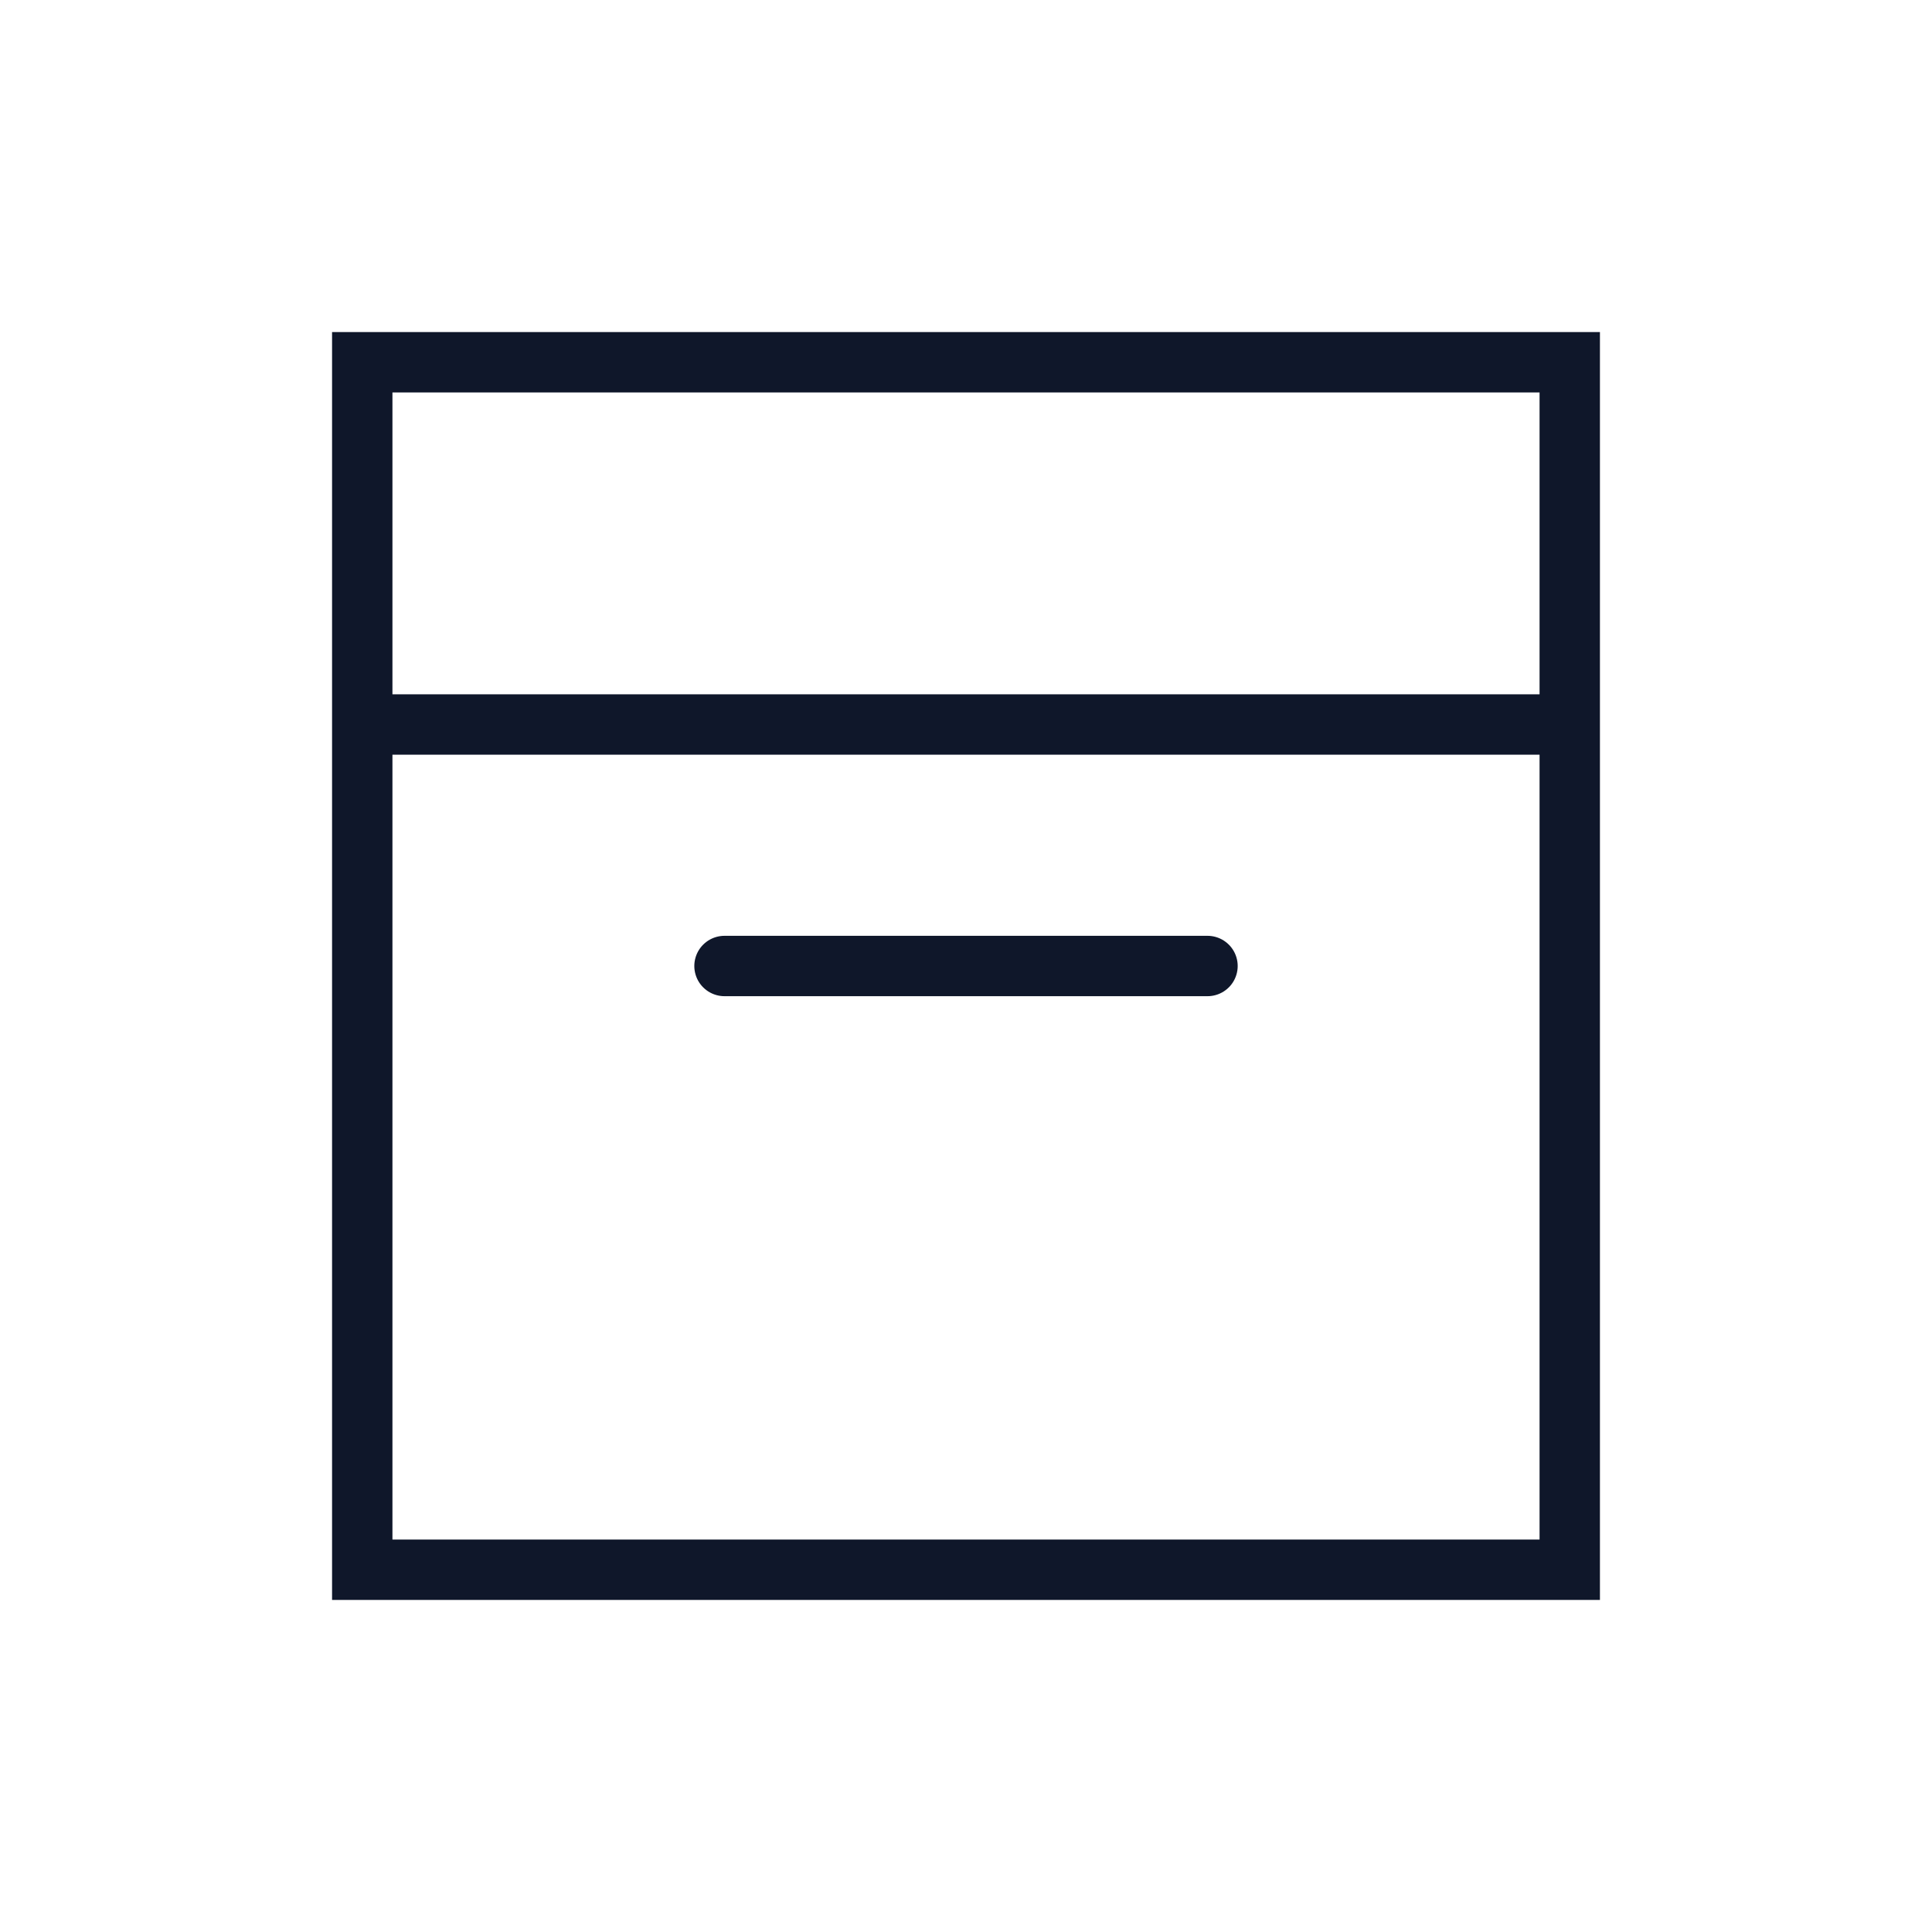
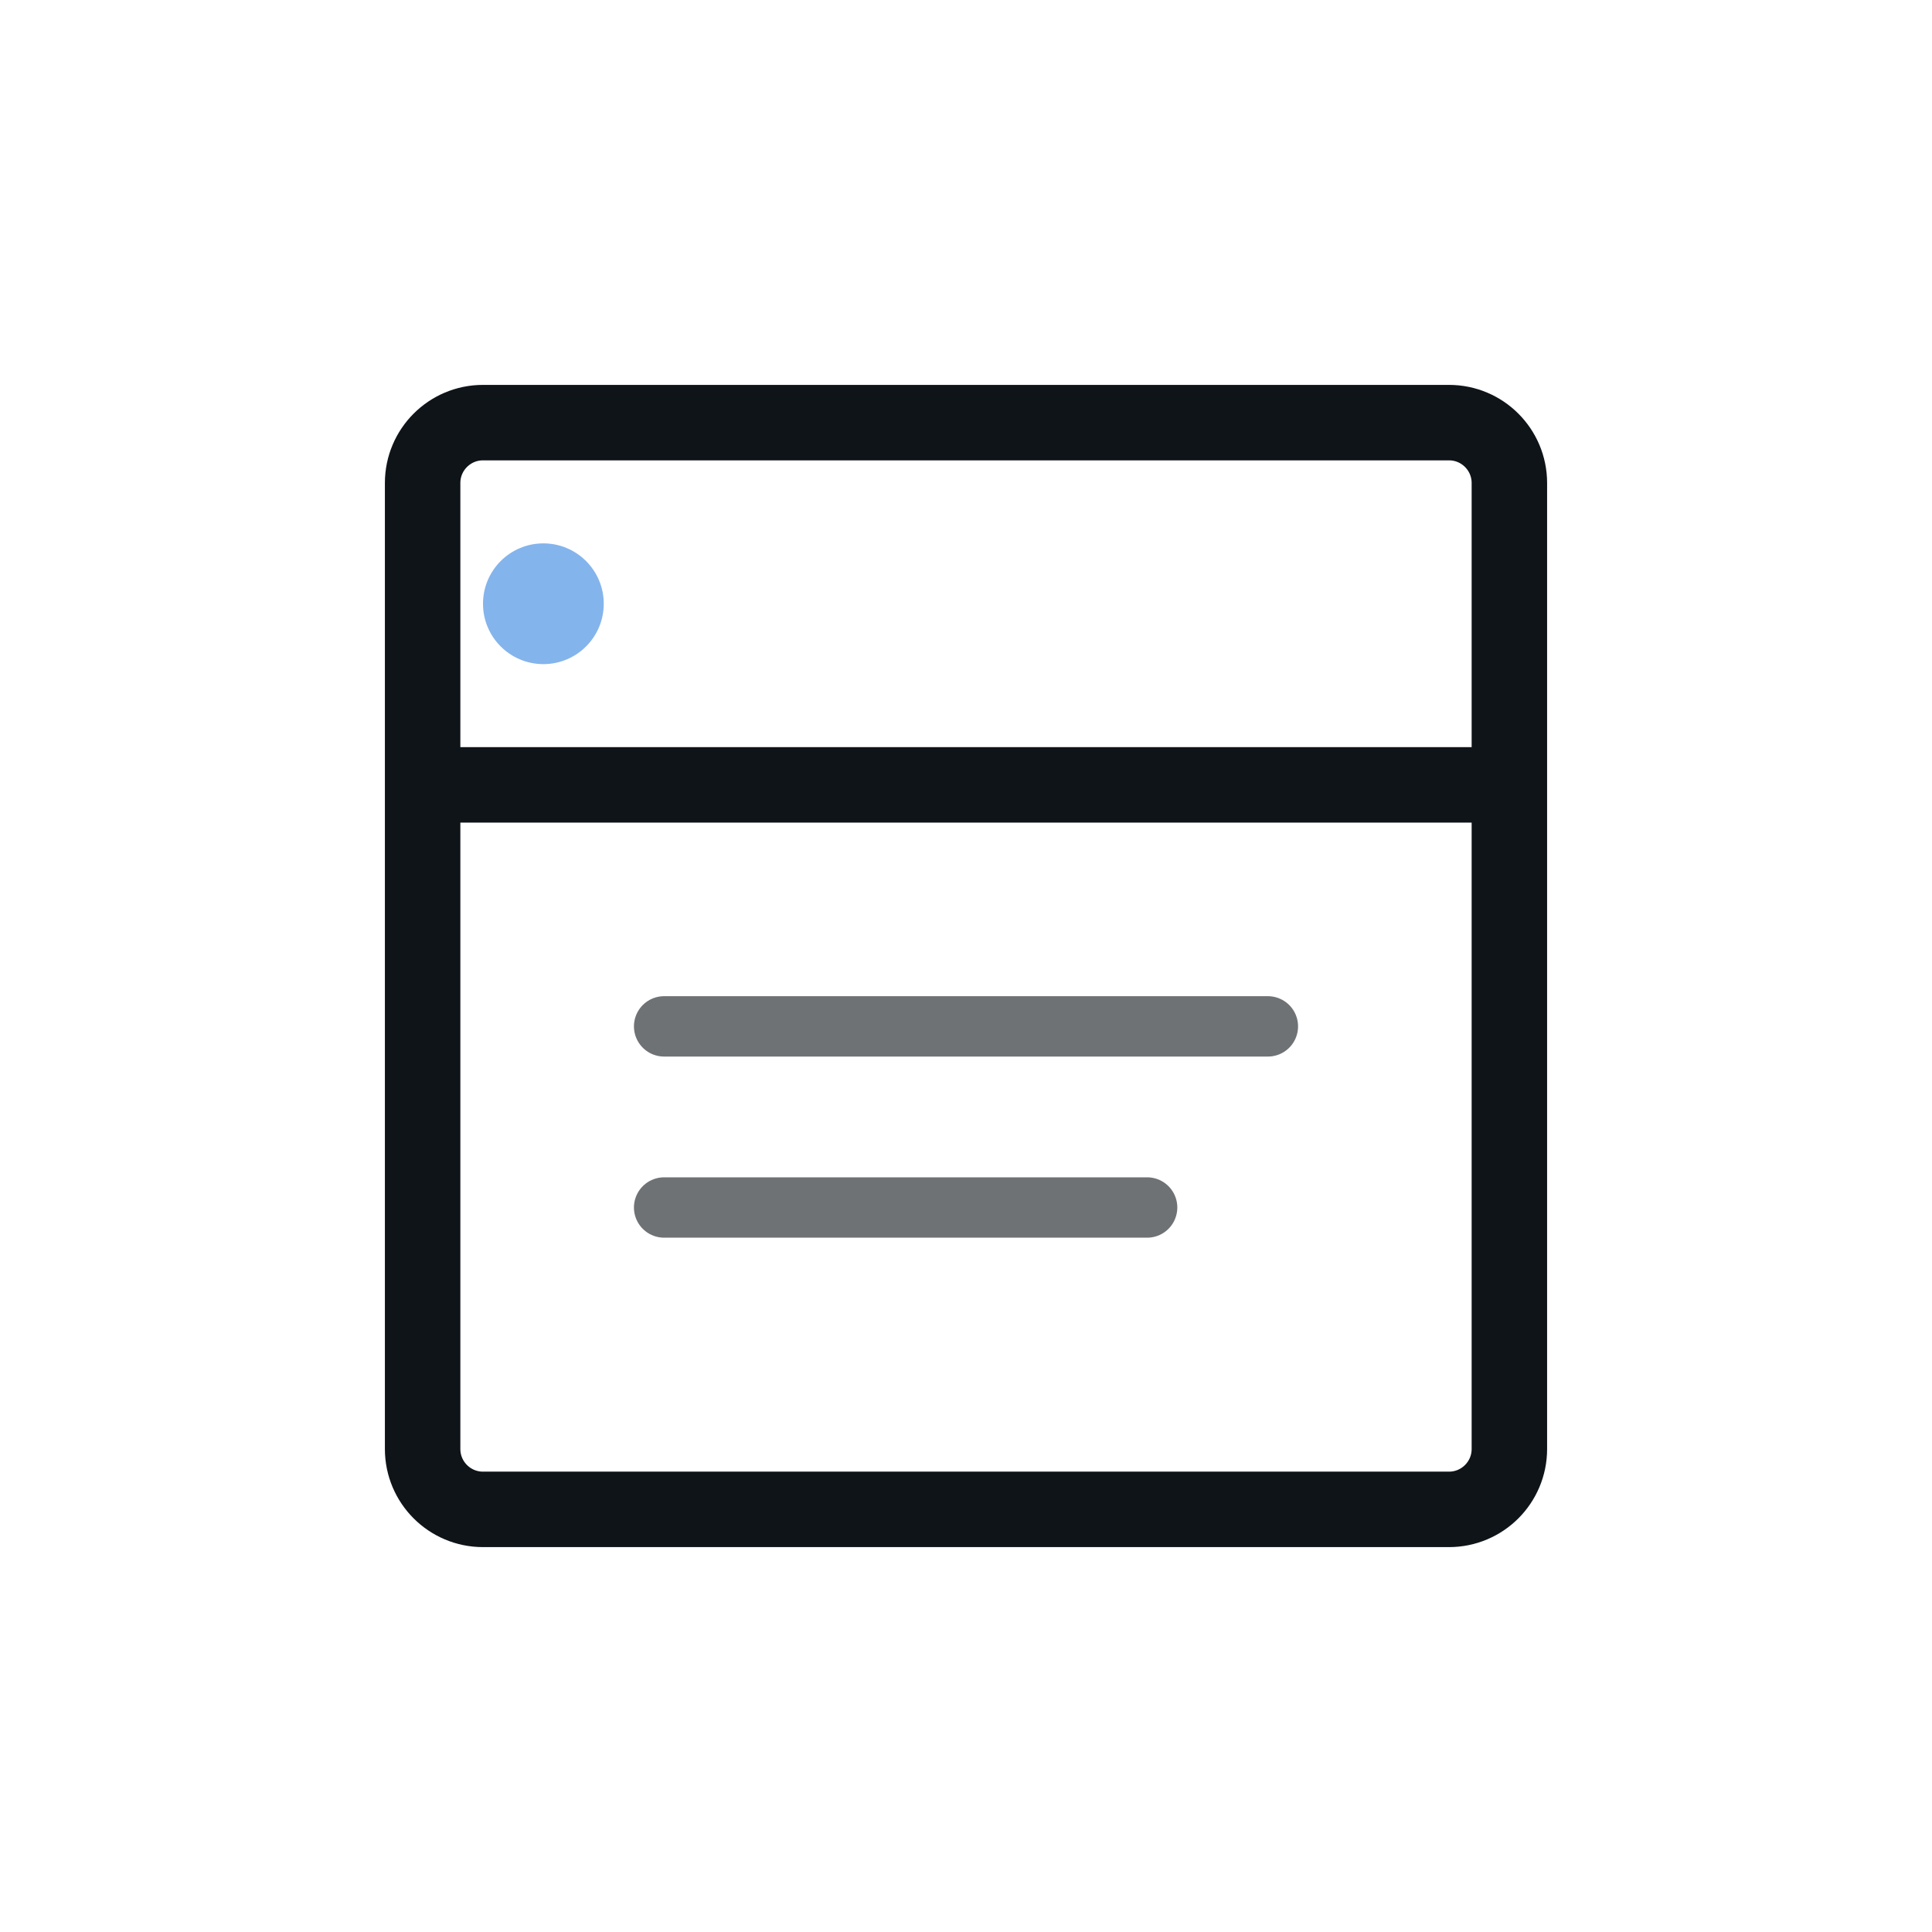
<svg xmlns="http://www.w3.org/2000/svg" viewBox="0 0 64 64" width="64" height="64">
-   <rect x="12" y="12" width="40" height="40" fill="none" stroke="#0f172a" stroke-width="2" />
-   <line x1="12" y1="24" x2="52" y2="24" stroke="#0f172a" stroke-width="2" />
-   <line x1="24" y1="32" x2="40" y2="32" stroke="#0f172a" stroke-width="2" stroke-linecap="round" />
+   <rect x="14" y="14" width="36" height="36" rx="2" fill="none" stroke="#0f1419" stroke-width="2.5" />
+   <line x1="14" y1="26" x2="50" y2="26" stroke="#0f1419" stroke-width="2.5" />
+   <line x1="22" y1="34" x2="42" y2="34" stroke="#0f1419" stroke-width="2" stroke-linecap="round" opacity="0.6" />
+   <line x1="22" y1="40" x2="38" y2="40" stroke="#0f1419" stroke-width="2" stroke-linecap="round" opacity="0.6" />
+   <circle cx="18" cy="20" r="2" fill="#0969da" opacity="0.5" />
</svg>
